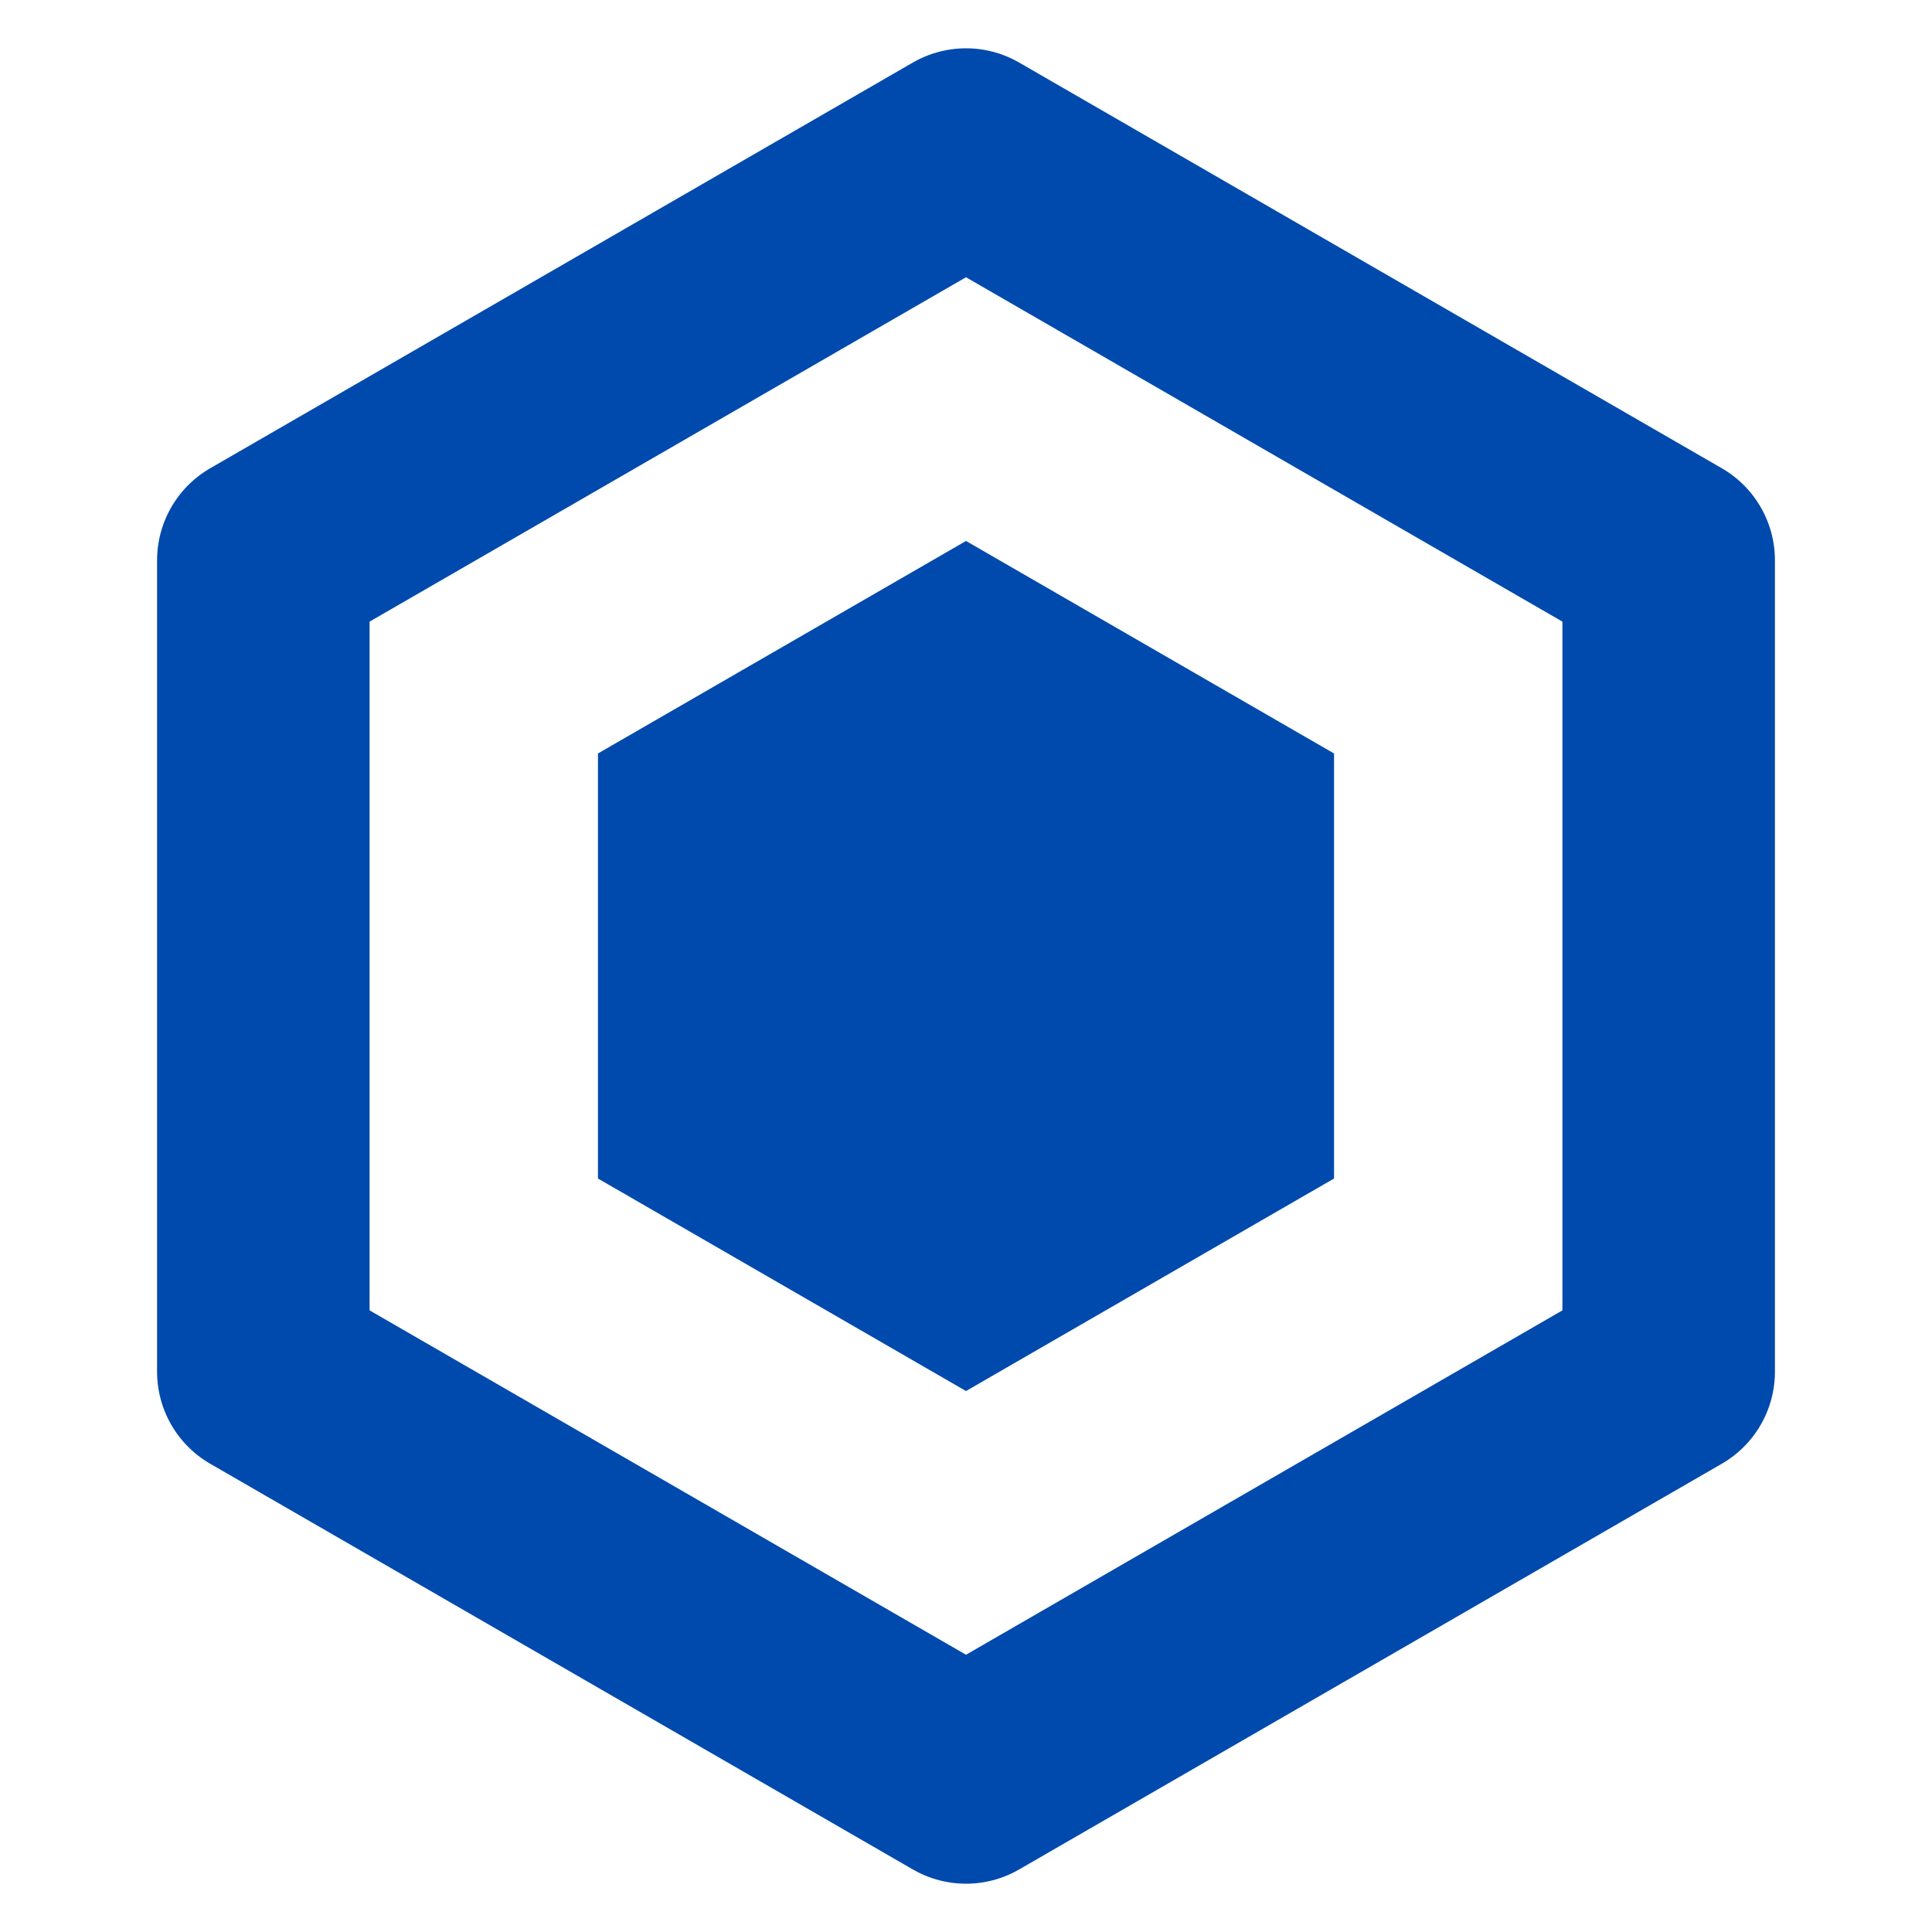
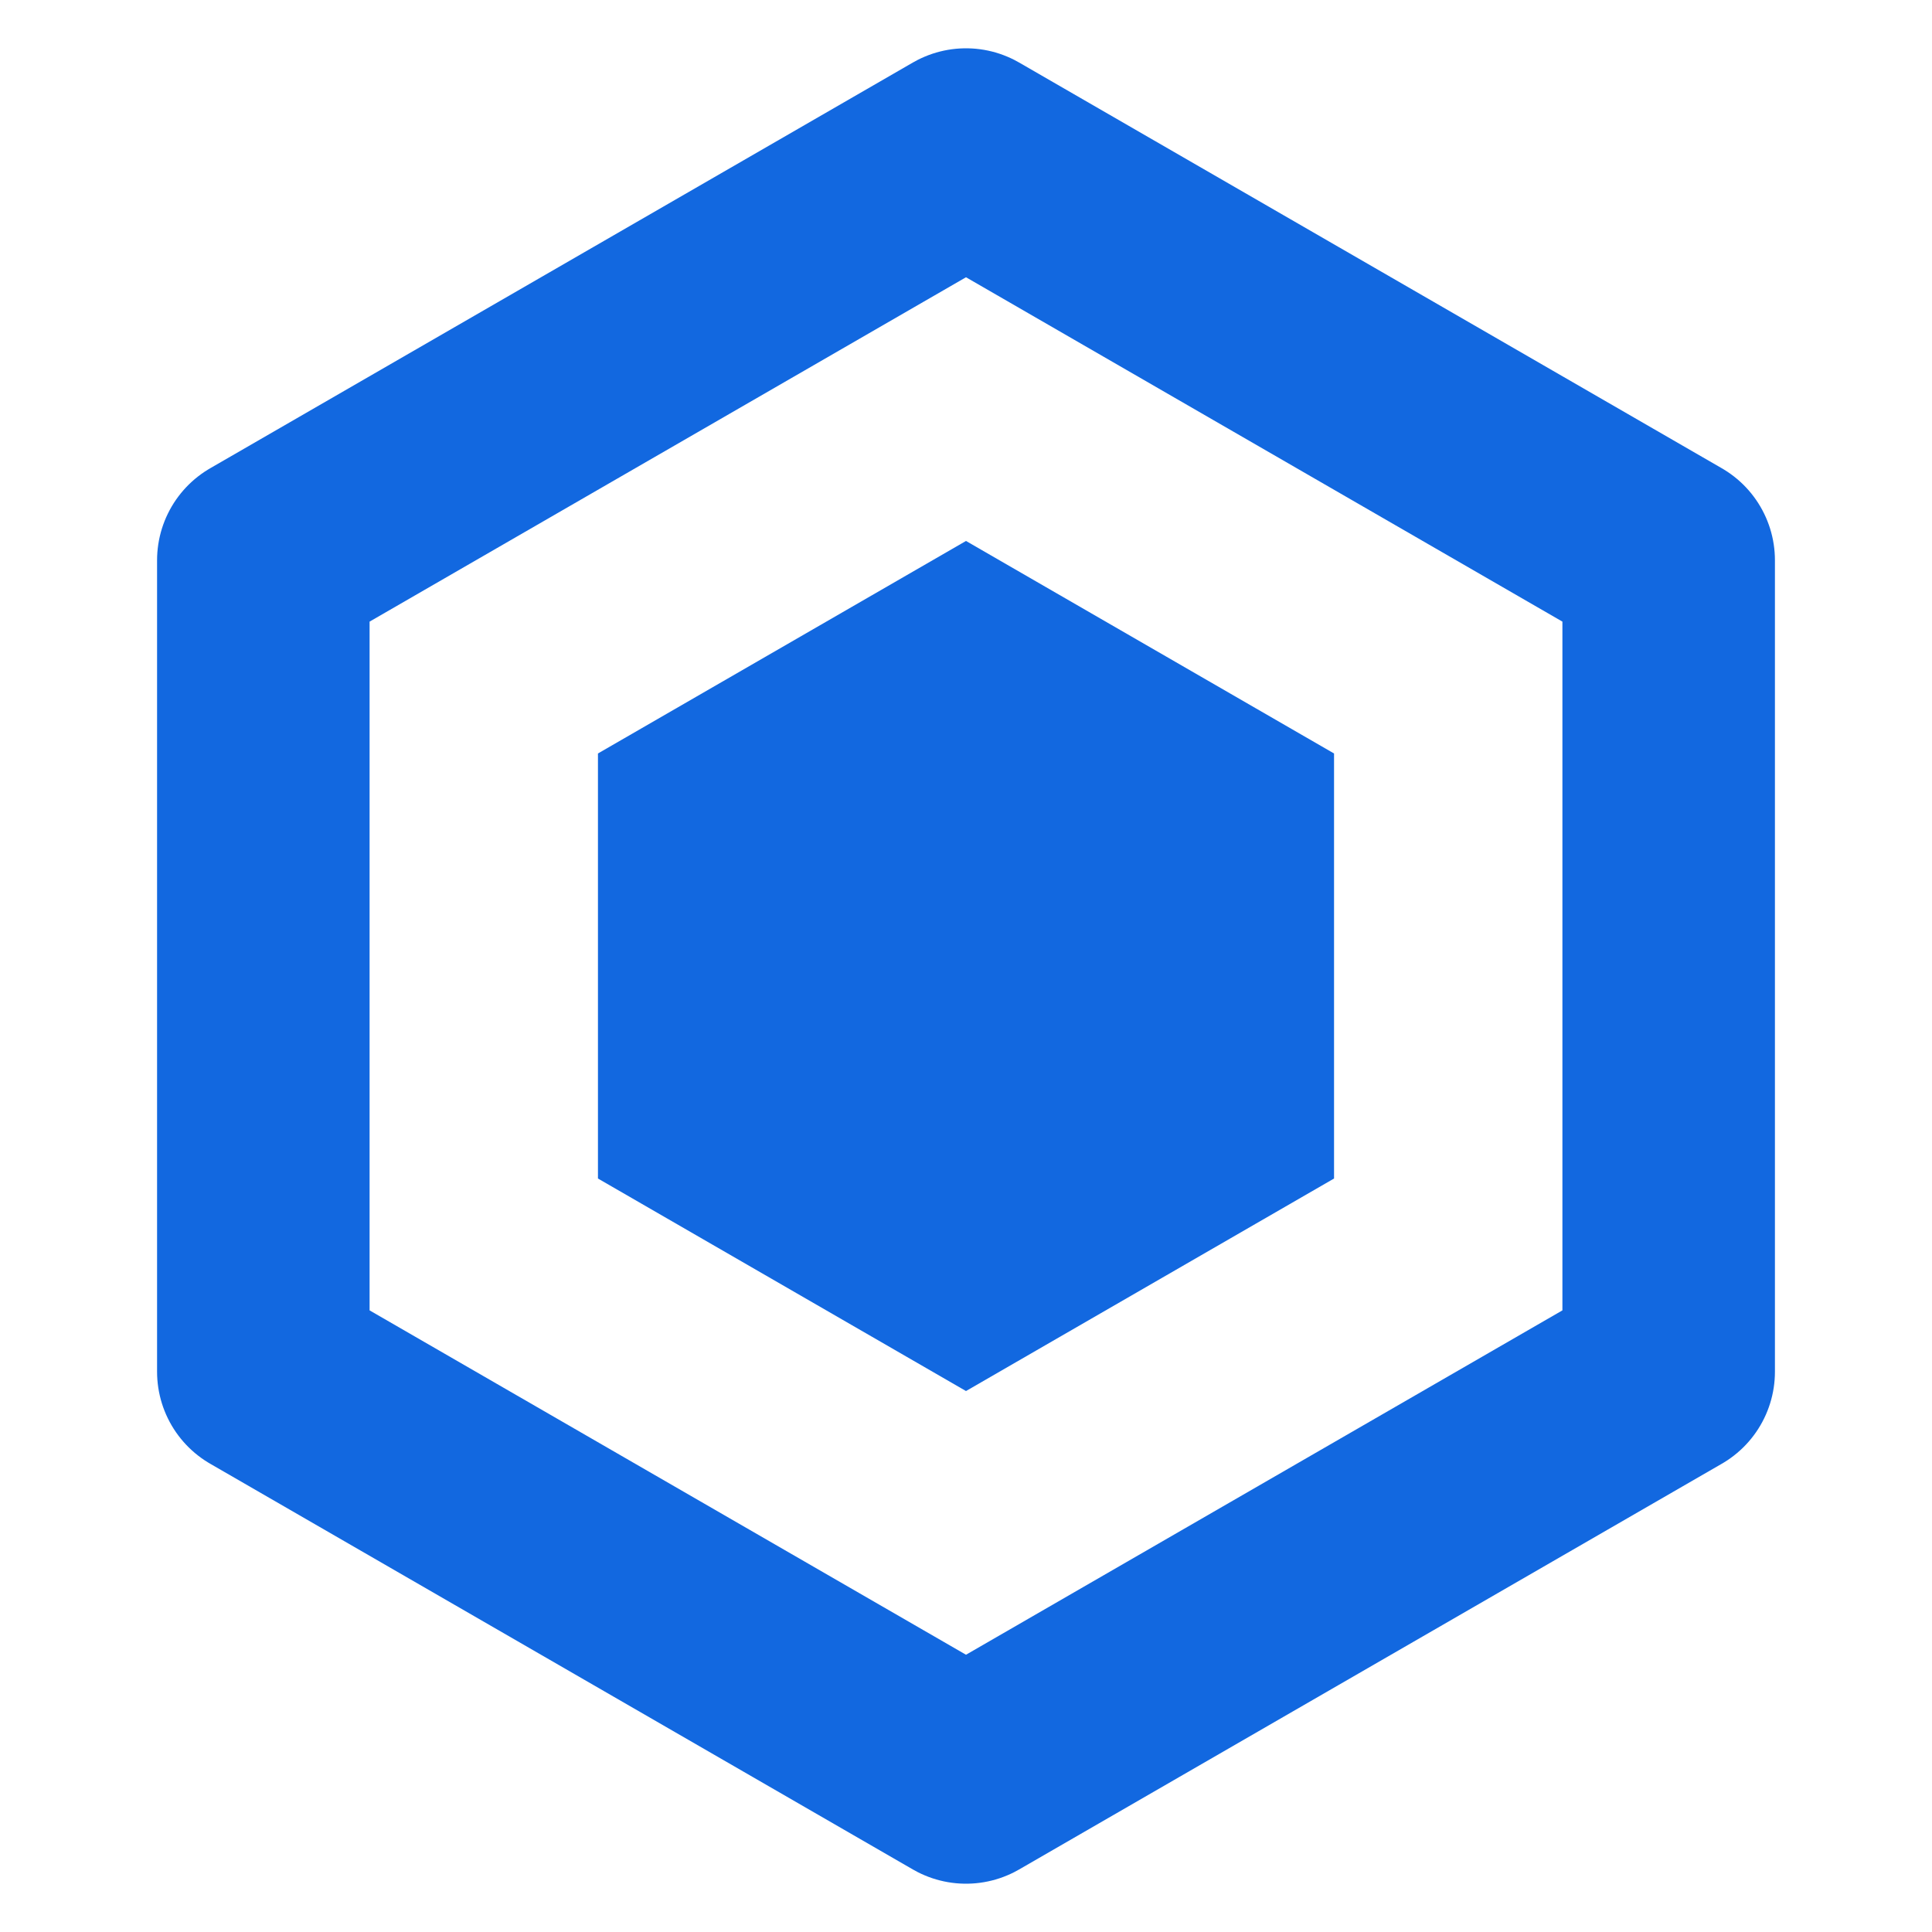
<svg xmlns="http://www.w3.org/2000/svg" viewBox="0 0 100 100" role="img" aria-label="3S Química">
-   <polygon points="50,8 86.37,29 86.37,71 50,92 13.63,71 13.63,29" fill="none" stroke="#004AAD" stroke-width="11" stroke-linejoin="round" />
-   <polygon points="50,28 69.05,39 69.05,61 50,72 30.95,61 30.95,39" fill="#004AAD" />
+   <polygon points="50,8 86.37,29 86.37,71 50,92 13.63,71 13.63,29" fill="none" stroke="#1268E0" stroke-width="11" stroke-linejoin="round" />
+   <polygon points="50,28 69.05,39 69.05,61 50,72 30.95,61 30.95,39" fill="#1268E0" />
</svg>
